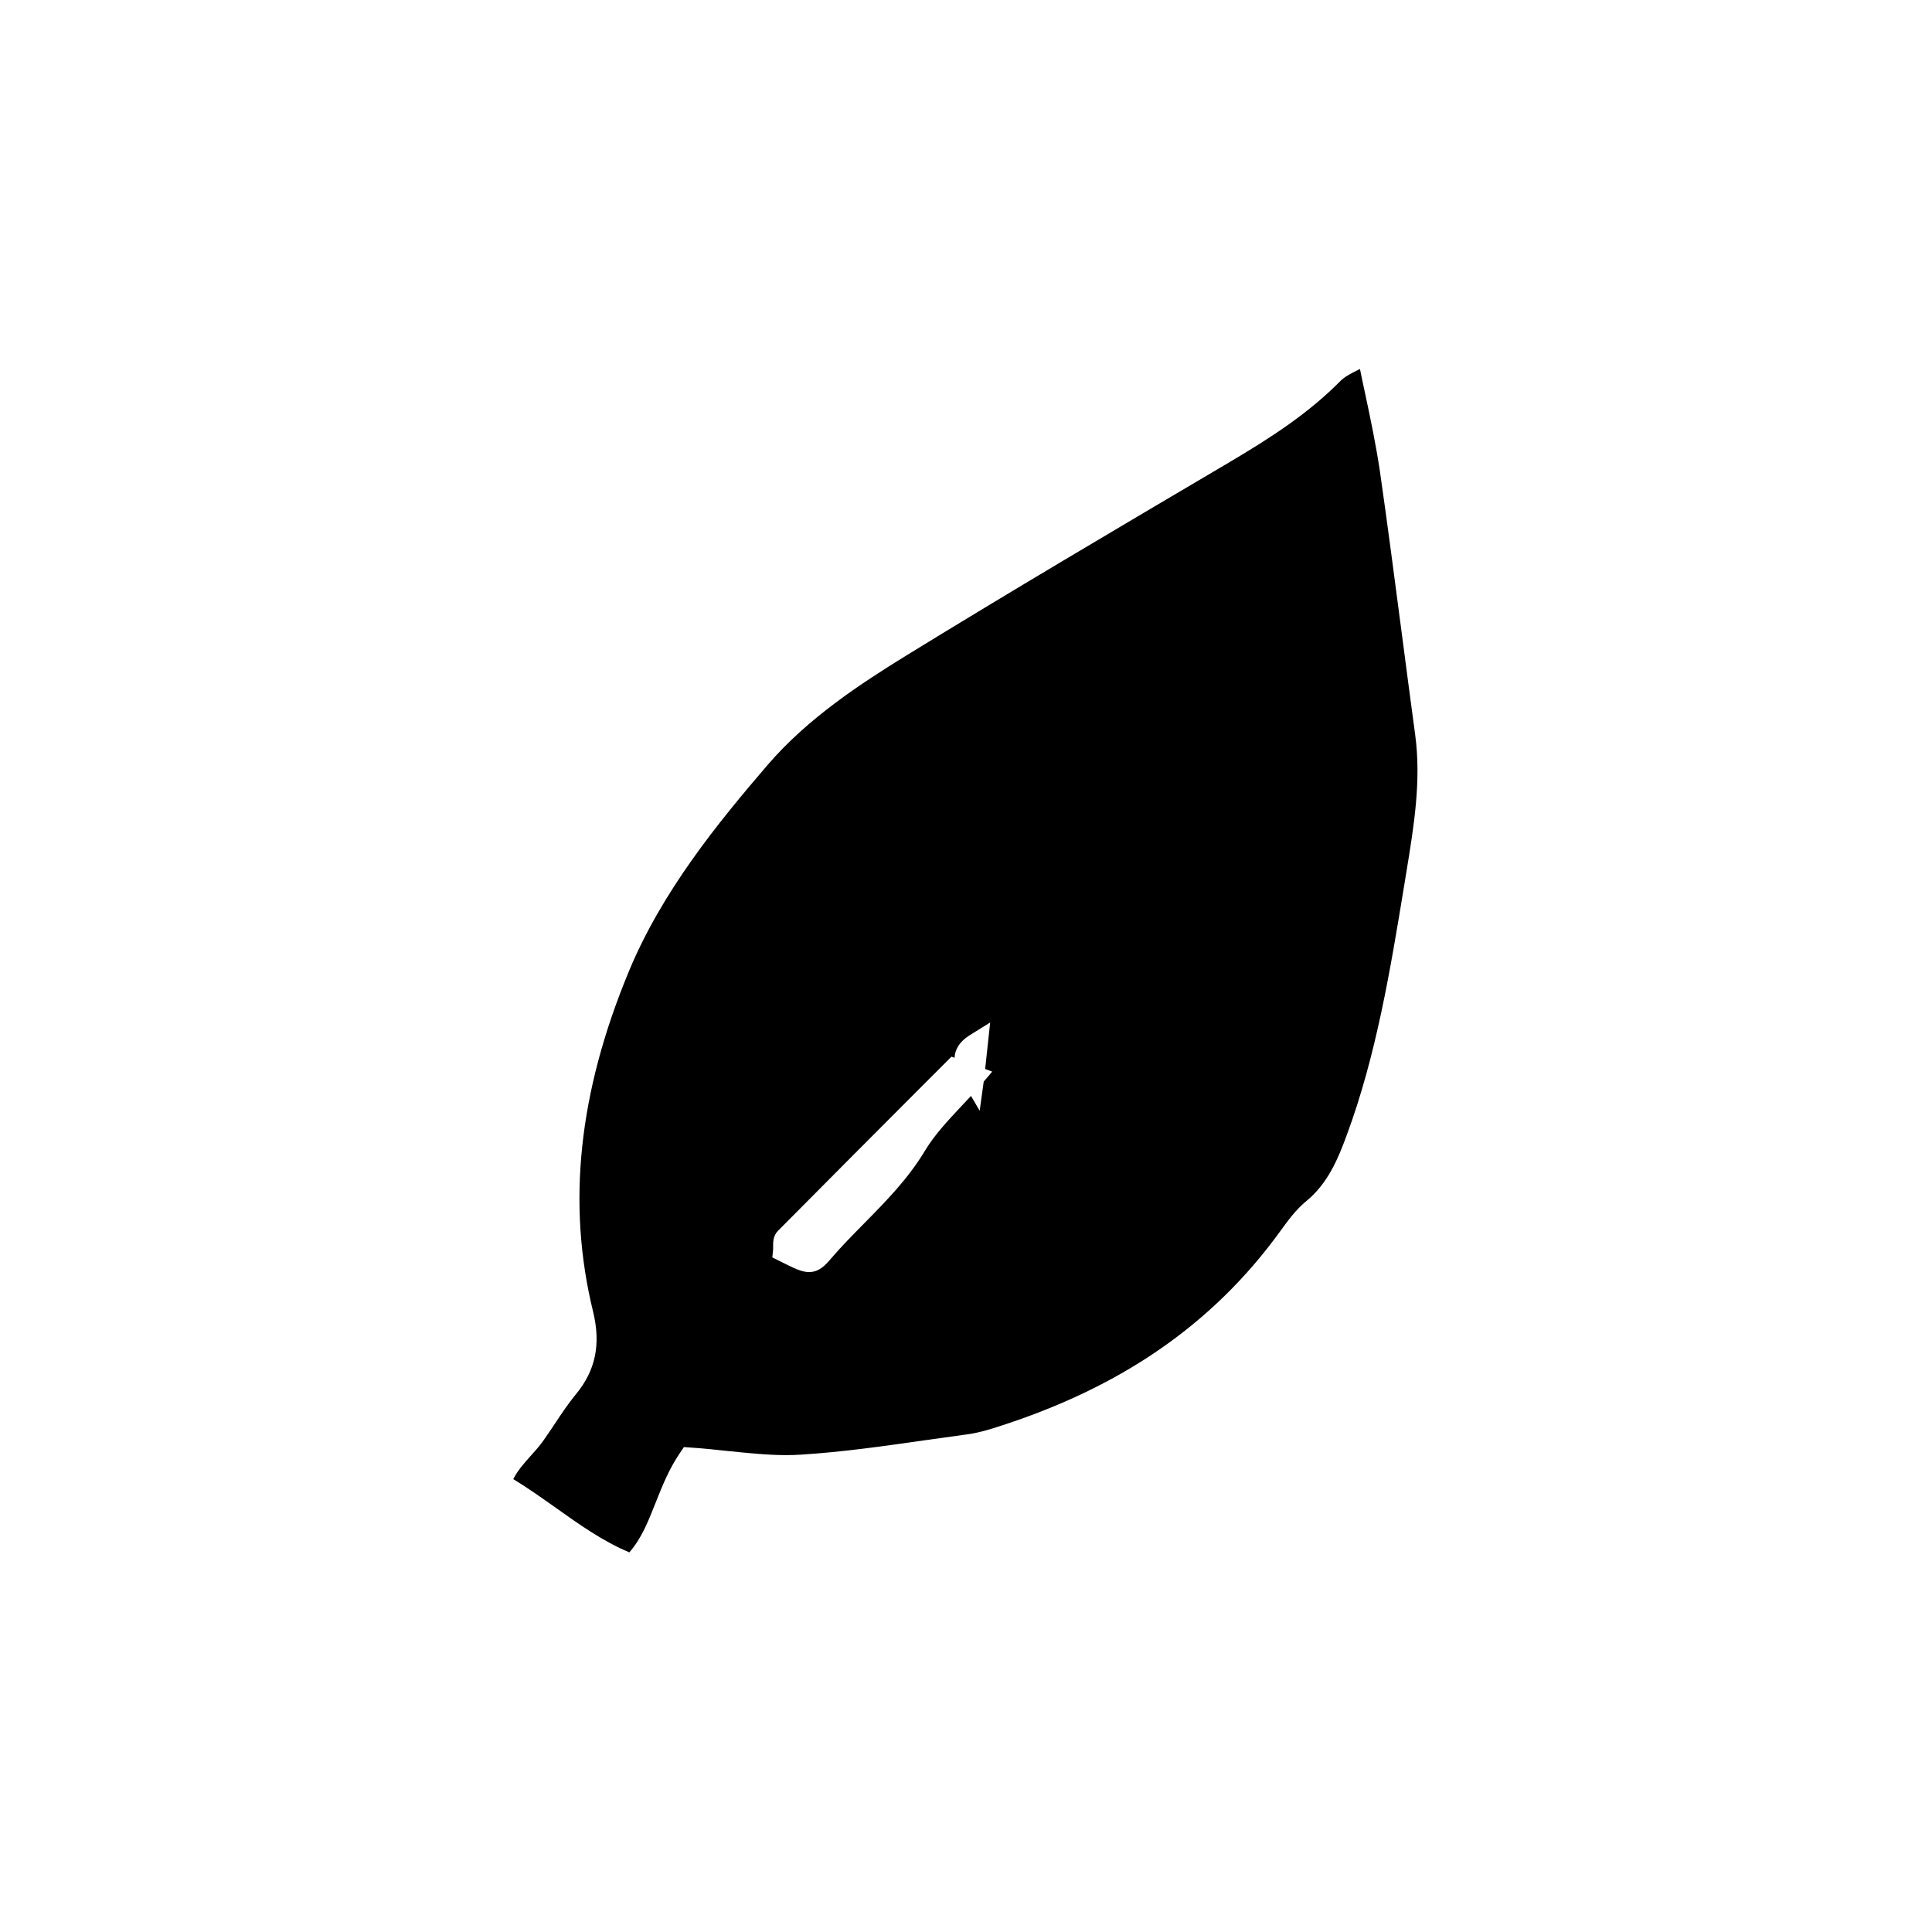
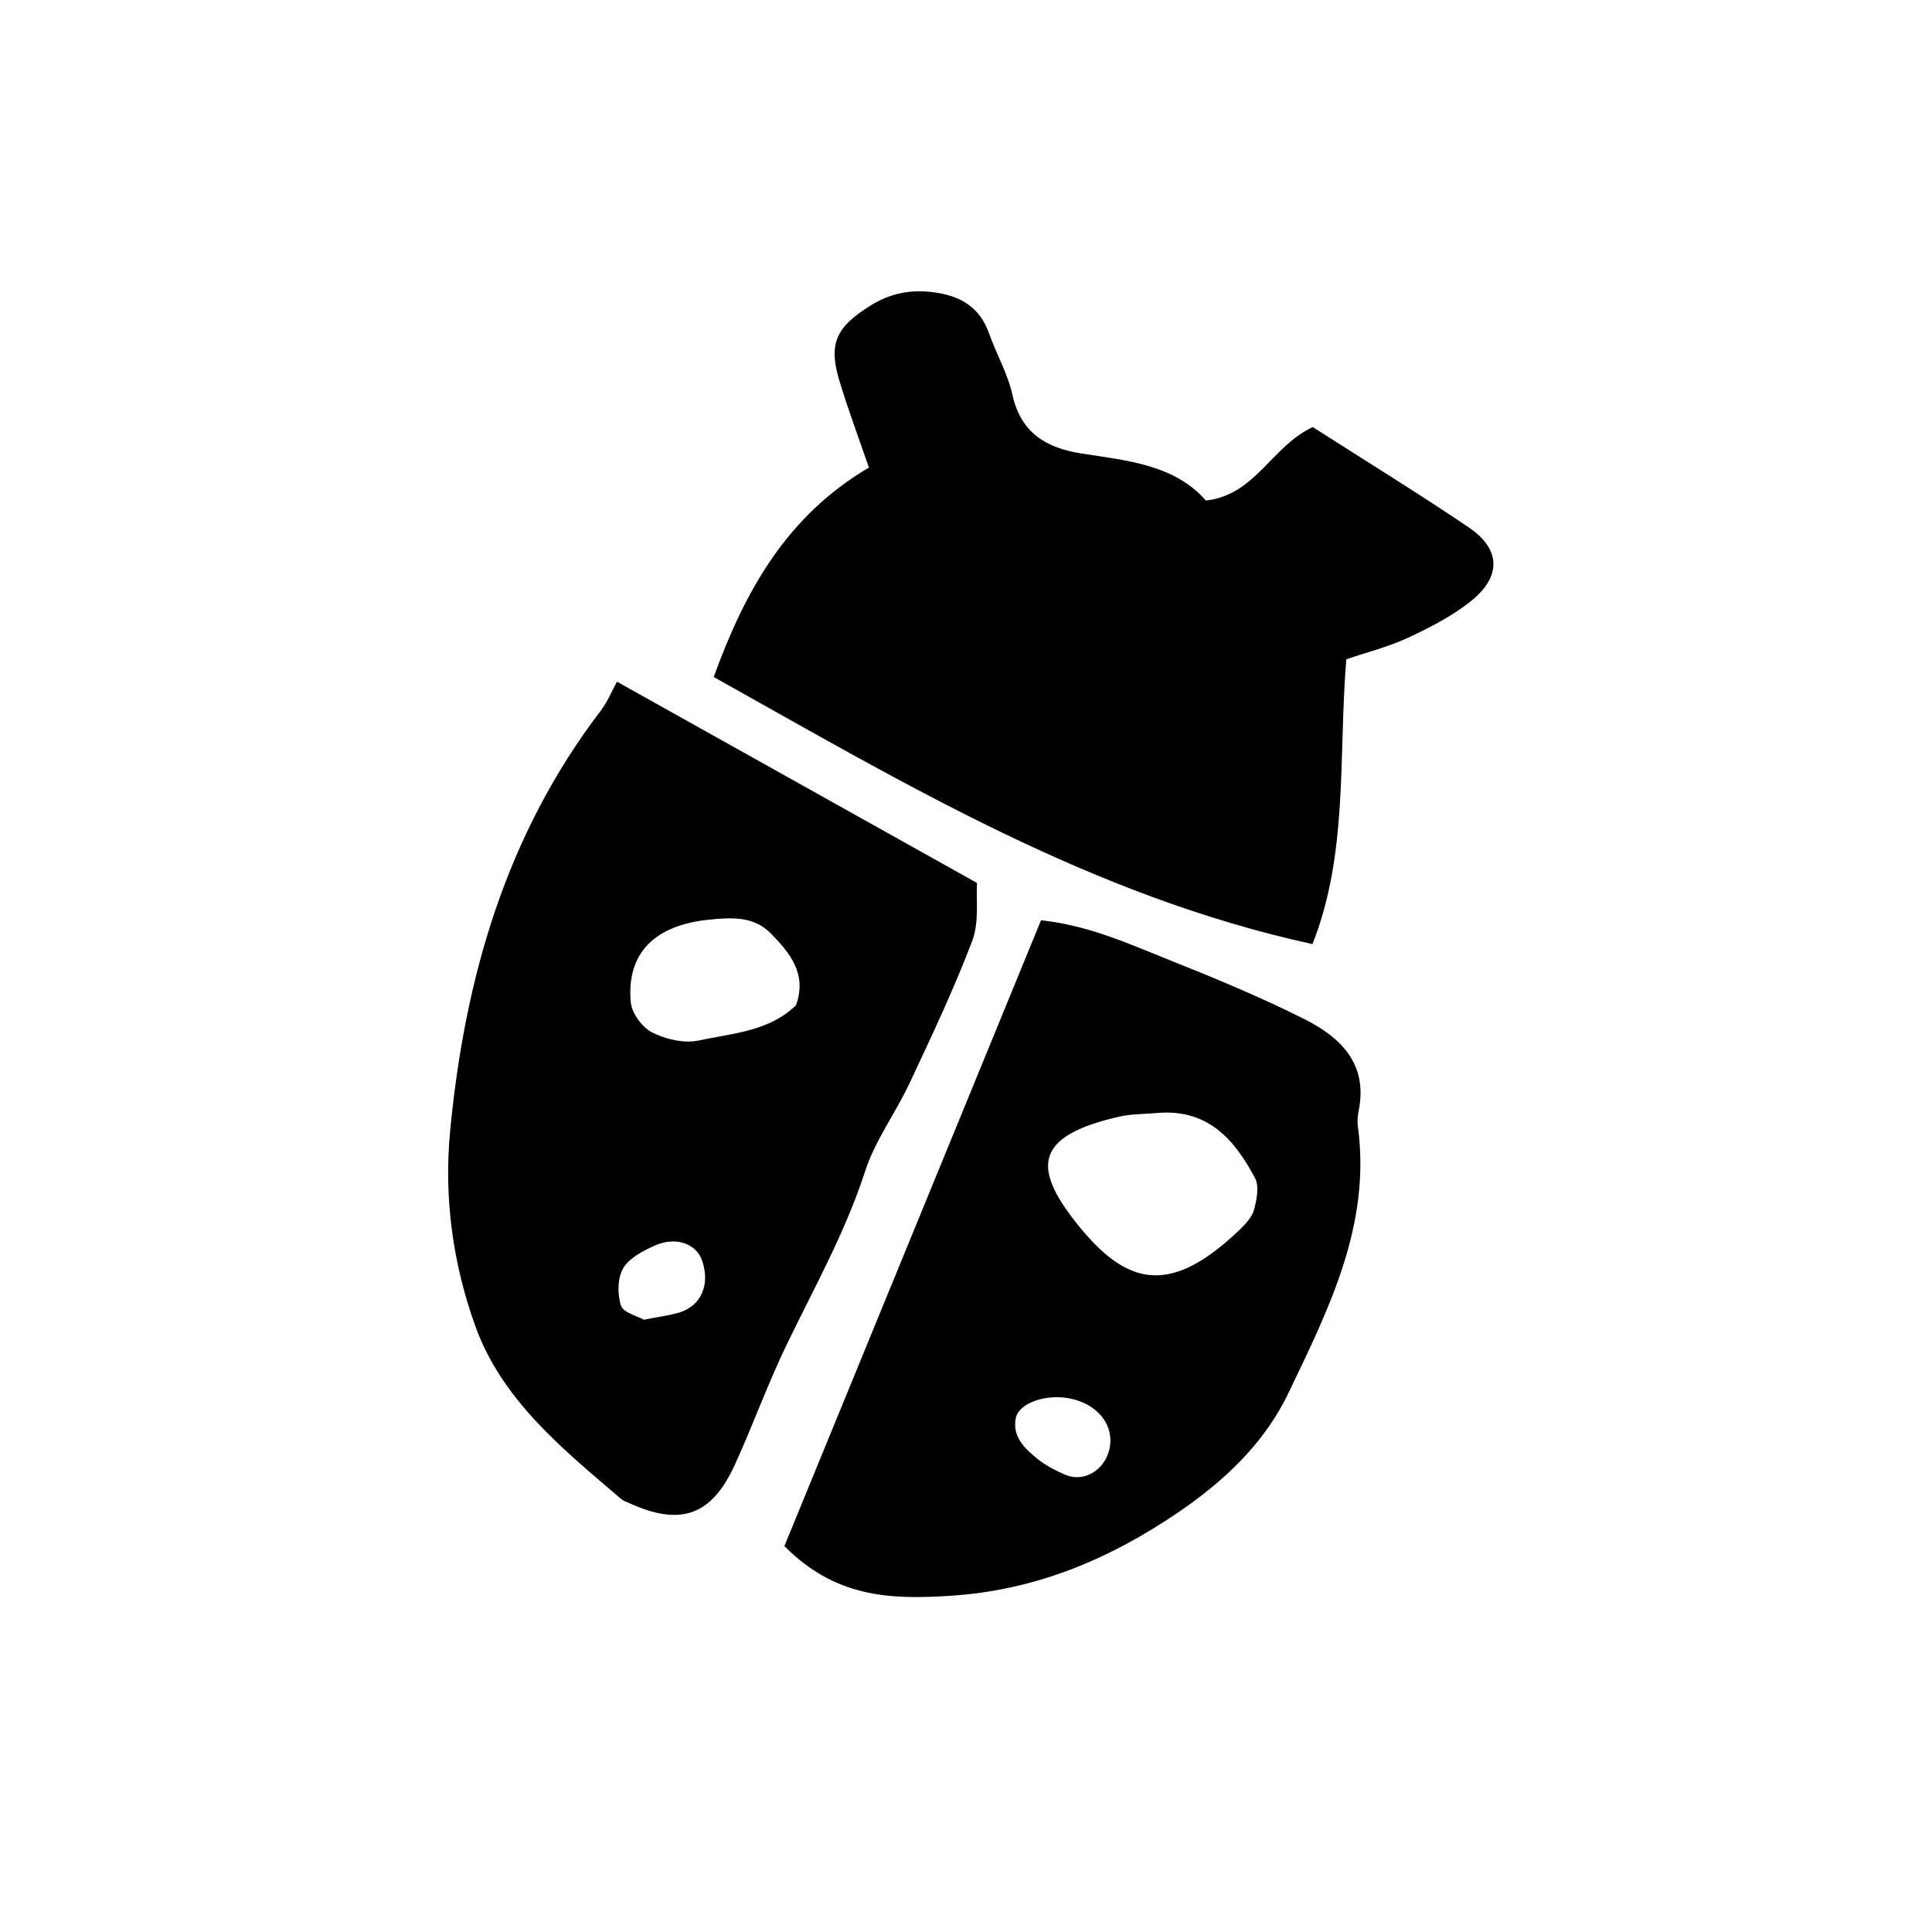
<svg xmlns="http://www.w3.org/2000/svg" id="Calque_1" version="1.1" viewBox="0 0 120 120">
-   <path fill="currentColor" d="M39.09,96.42c-1.64-.69-3.07-1.7-4.57-2.77-.85-.6-1.72-1.22-2.64-1.78.28-.55.67-.98,1.07-1.43.27-.3.54-.6.77-.92.26-.36.5-.73.75-1.1.43-.65.84-1.26,1.3-1.82,1.22-1.47,1.56-3.1,1.07-5.12-1.64-6.7-.91-13.62,2.23-21.17,2.06-4.96,5.52-9.2,8.6-12.79,2.52-2.93,5.78-5.05,8.63-6.81,6.47-3.98,13.13-7.91,19.57-11.71l.44-.26c2.76-1.63,5-3.11,6.95-5.08.27-.27.68-.48,1.07-.67.05-.02.09-.05.14-.07.1.5.21,1.01.32,1.52.34,1.59.68,3.23.92,4.84.49,3.41.93,6.82,1.38,10.24.27,2.04.53,4.08.81,6.12.38,2.85-.07,5.62-.55,8.54l-.14.86c-.85,5.16-1.72,10.5-3.57,15.49-.54,1.47-1.18,2.99-2.5,4.07-.65.53-1.14,1.21-1.62,1.87-4.2,5.8-9.94,9.74-17.61,12.17-.56.18-1.2.37-1.83.45-.89.12-1.77.25-2.66.37-2.51.36-5.11.73-7.66.89-.3.02-.61.03-.91.03-1.2,0-2.4-.13-3.69-.26-.74-.08-1.5-.16-2.27-.21l-.41-.03-.23.34c-.7,1.02-1.12,2.09-1.53,3.12-.45,1.14-.87,2.21-1.63,3.08ZM57.25,67.48c-2.98,2.99-5.96,5.97-8.93,8.97-.31.31-.3.72-.3.99,0,.06,0,.12,0,.17l-.05.49.44.22c.94.47,1.38.69,1.84.69.65,0,1.04-.46,1.35-.82.66-.77,1.39-1.51,2.09-2.22,1.34-1.36,2.72-2.76,3.77-4.51.59-.98,1.4-1.84,2.25-2.75.2-.21.4-.43.6-.64l.54.92.25-1.81.53-.62-.44-.16.31-2.89-1.24.77c-.71.44-.95.95-.97,1.42l-.19-.07-1.85,1.85Z" />
+   <path fill="currentColor" d="M81.53,26.52c3.42,2.19,6.61,4.15,9.7,6.24,1.98,1.34,2.05,3.04.14,4.57-1.17.94-2.56,1.65-3.93,2.29-1.21.56-2.53.89-3.82,1.33-.49,6.04.13,12.06-2.1,17.69-13.7-2.99-25.28-9.93-37.19-16.59,1.95-5.38,4.54-10,9.64-13.01-.66-1.92-1.31-3.65-1.84-5.41-.69-2.3-.19-3.32,1.92-4.64,1.22-.77,2.49-1.02,3.9-.84,1.65.2,2.89.89,3.48,2.55.45,1.28,1.16,2.5,1.45,3.81.53,2.39,2.11,3.32,4.31,3.66,2.85.44,5.77.7,7.71,2.92,3.1-.36,4.03-3.33,6.63-4.56Z" />
+   <path fill="currentColor" d="M38.32,42.34c7.74,4.33,14.85,8.3,22.36,12.5-.06,1.01.15,2.42-.29,3.59-1.14,3.01-2.53,5.94-3.9,8.86-.87,1.85-2.14,3.55-2.76,5.47-1.22,3.76-3.13,7.17-4.84,10.7-1.19,2.45-2.11,5.03-3.24,7.5-1.45,3.19-3.38,3.86-6.59,2.39-.16-.07-.33-.12-.46-.23-3.63-3.1-7.44-6.16-9.09-10.79-1.38-3.85-1.95-7.93-1.55-12.1.91-9.51,3.48-18.4,9.37-26.11.41-.54.67-1.19.99-1.78ZM49.44,62.44c.7-1.94-.36-3.24-1.57-4.47-1.08-1.09-2.49-.98-3.81-.85-3.44.34-5.16,2.12-4.88,5.14.06.68.71,1.55,1.33,1.87.84.42,1.98.69,2.87.5,2.1-.45,4.38-.56,6.06-2.19ZM39.99,81.97c.91-.18,1.57-.26,2.21-.45,1.36-.42,1.92-1.73,1.41-3.22-.36-1.05-1.62-1.52-2.93-.94-.74.33-1.59.77-1.97,1.41-.36.61-.37,1.62-.14,2.32.15.45,1.02.65,1.42.88Z" />
+   <path fill="currentColor" d="M48.72,96.03c5.34-13.03,10.62-25.89,15.94-38.87,3.01.33,5.47,1.47,7.95,2.46,2.84,1.13,5.68,2.31,8.41,3.68,2.22,1.12,3.94,2.74,3.38,5.64-.07.33-.11.69-.06,1.02.83,6.1-1.8,11.32-4.3,16.54-1.5,3.14-4,5.49-6.85,7.43-4.29,2.92-8.86,4.85-14.19,5.19-3.76.24-7.13.09-10.28-3.09ZM72,69.12c-.85.08-1.72.06-2.54.25-5.12,1.18-5.37,3.09-2.63,6.56,3.13,3.96,5.83,4.62,10.2.42.36-.35.75-.78.87-1.24.16-.62.32-1.44.05-1.94-1.25-2.36-2.89-4.26-5.94-4.05ZM68.96,89.66c.11-1.29-.86-2.42-2.38-2.77-1.53-.36-3.3.23-3.49,1.2-.22,1.15.55,1.87,1.32,2.5.51.42,1.12.73,1.73,1,1.29.56,2.69-.42,2.82-1.92Z" />
</svg>
